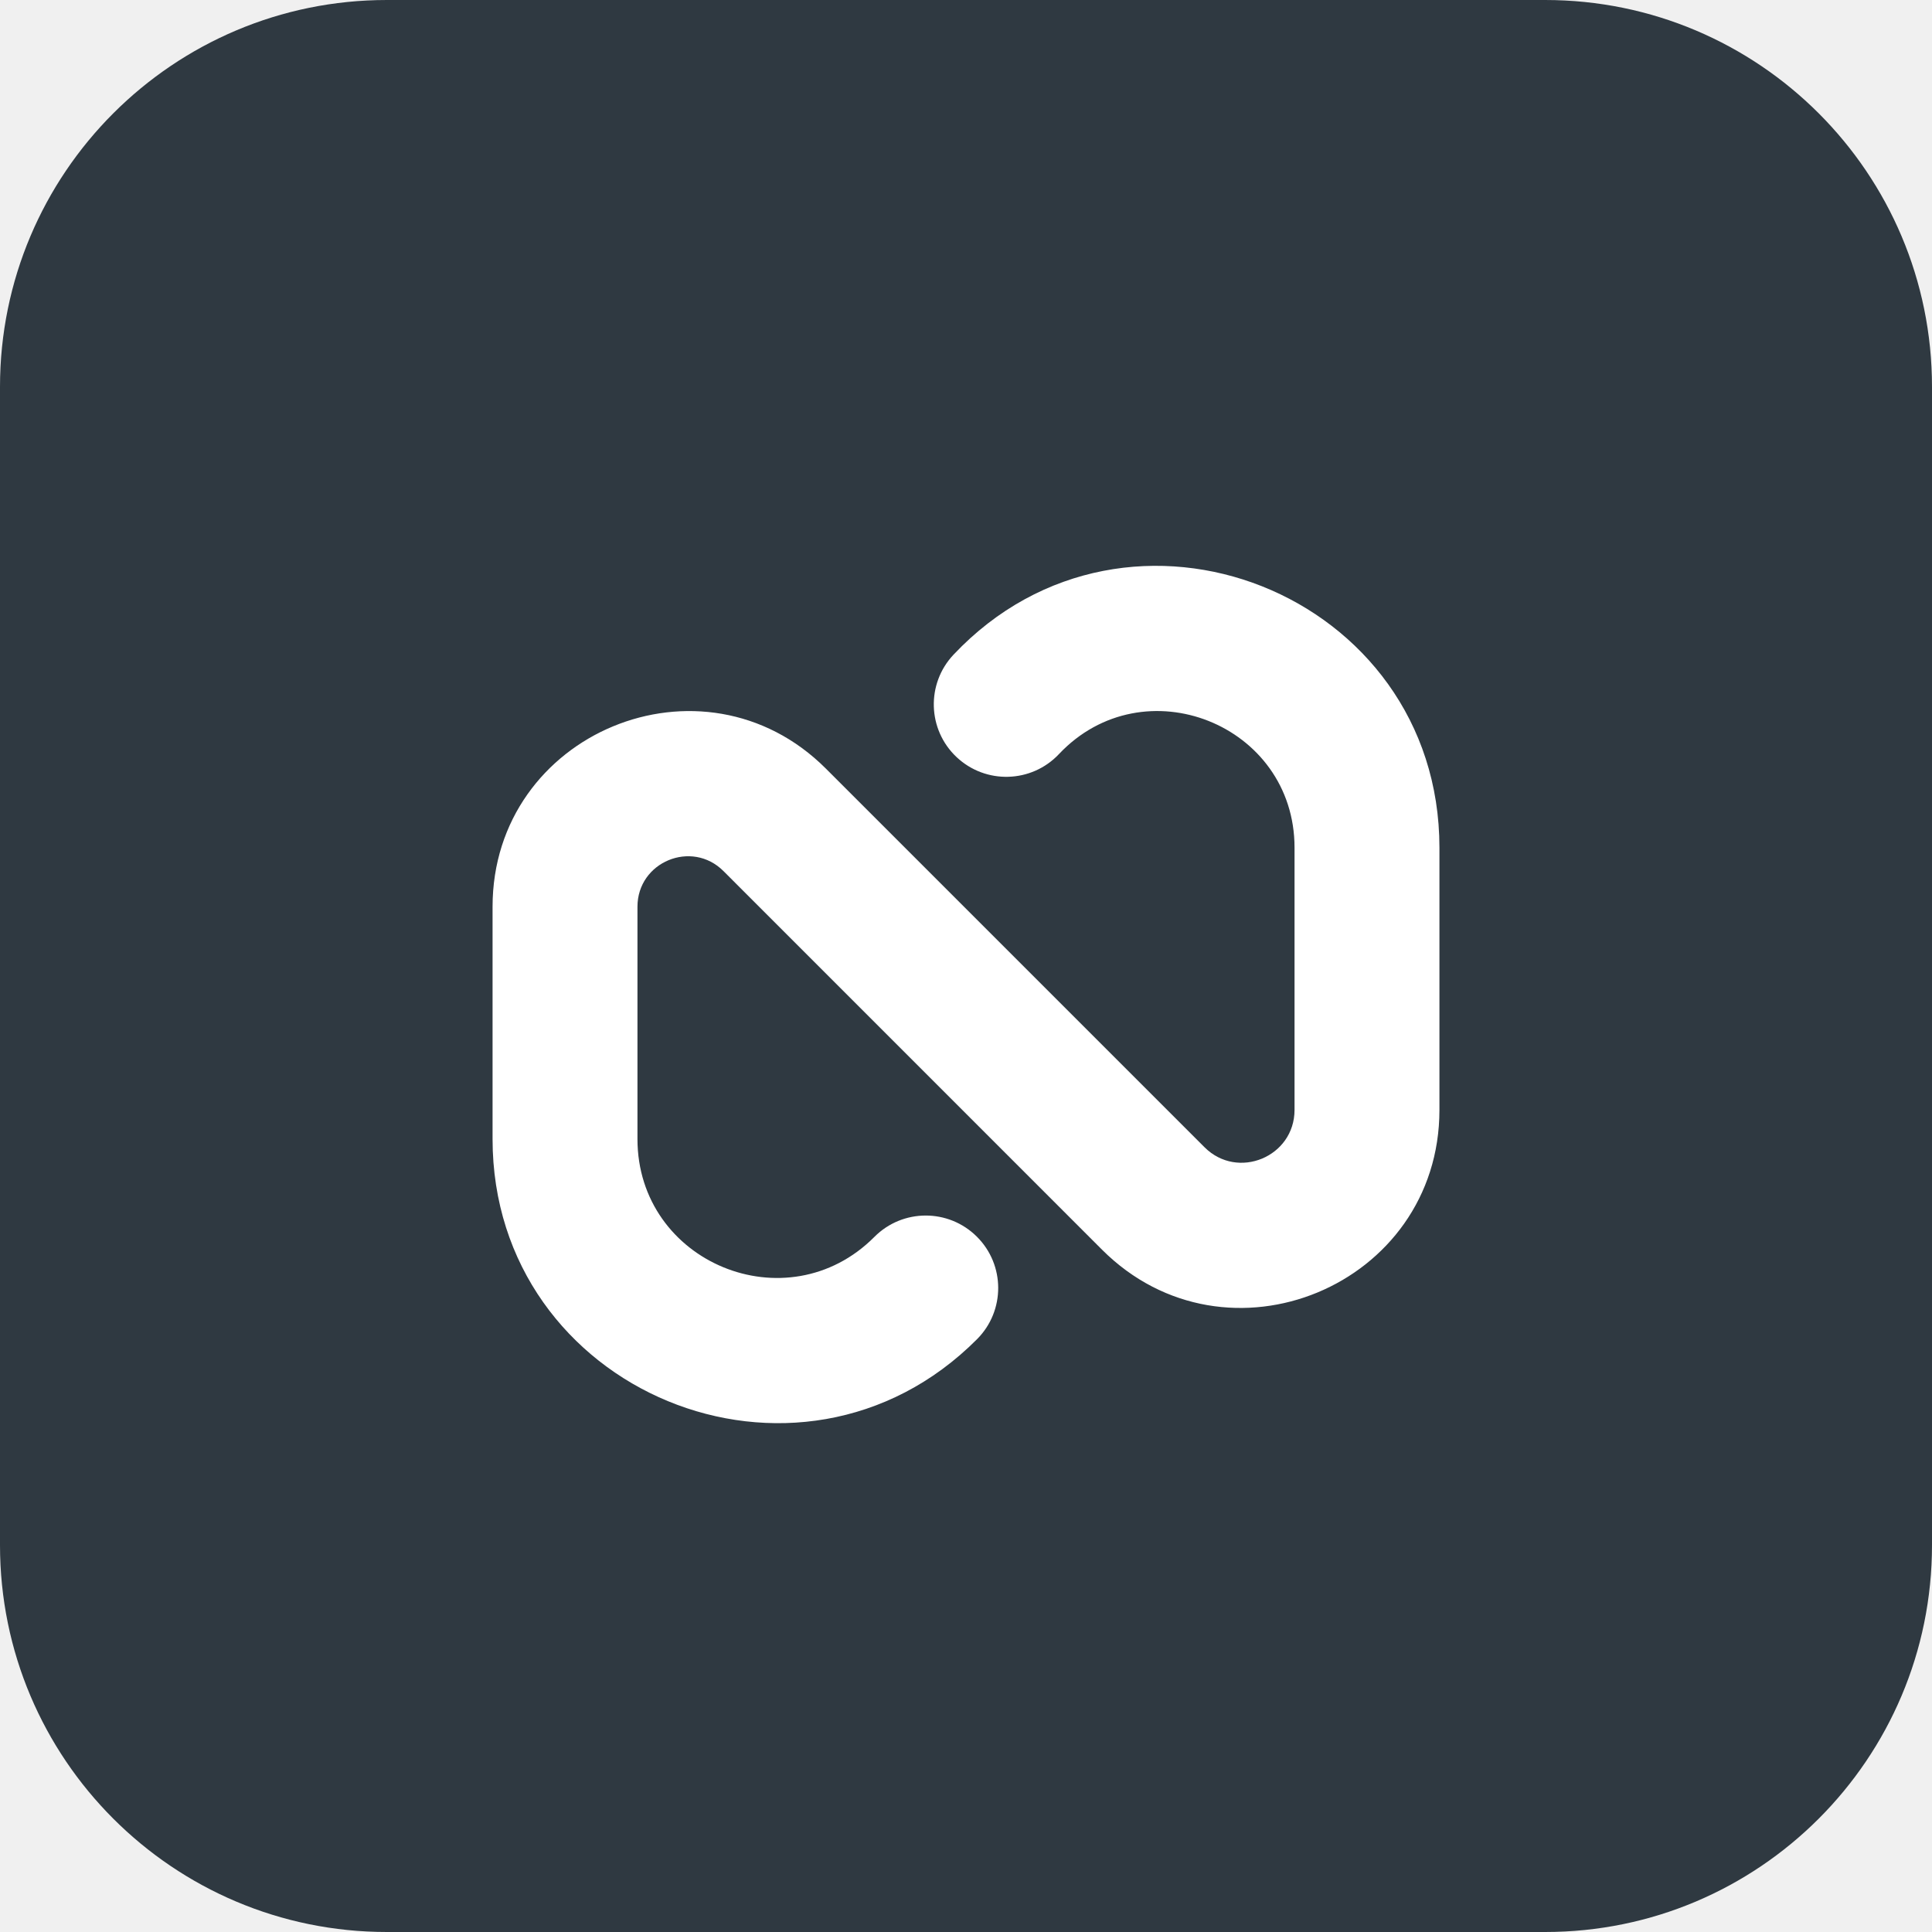
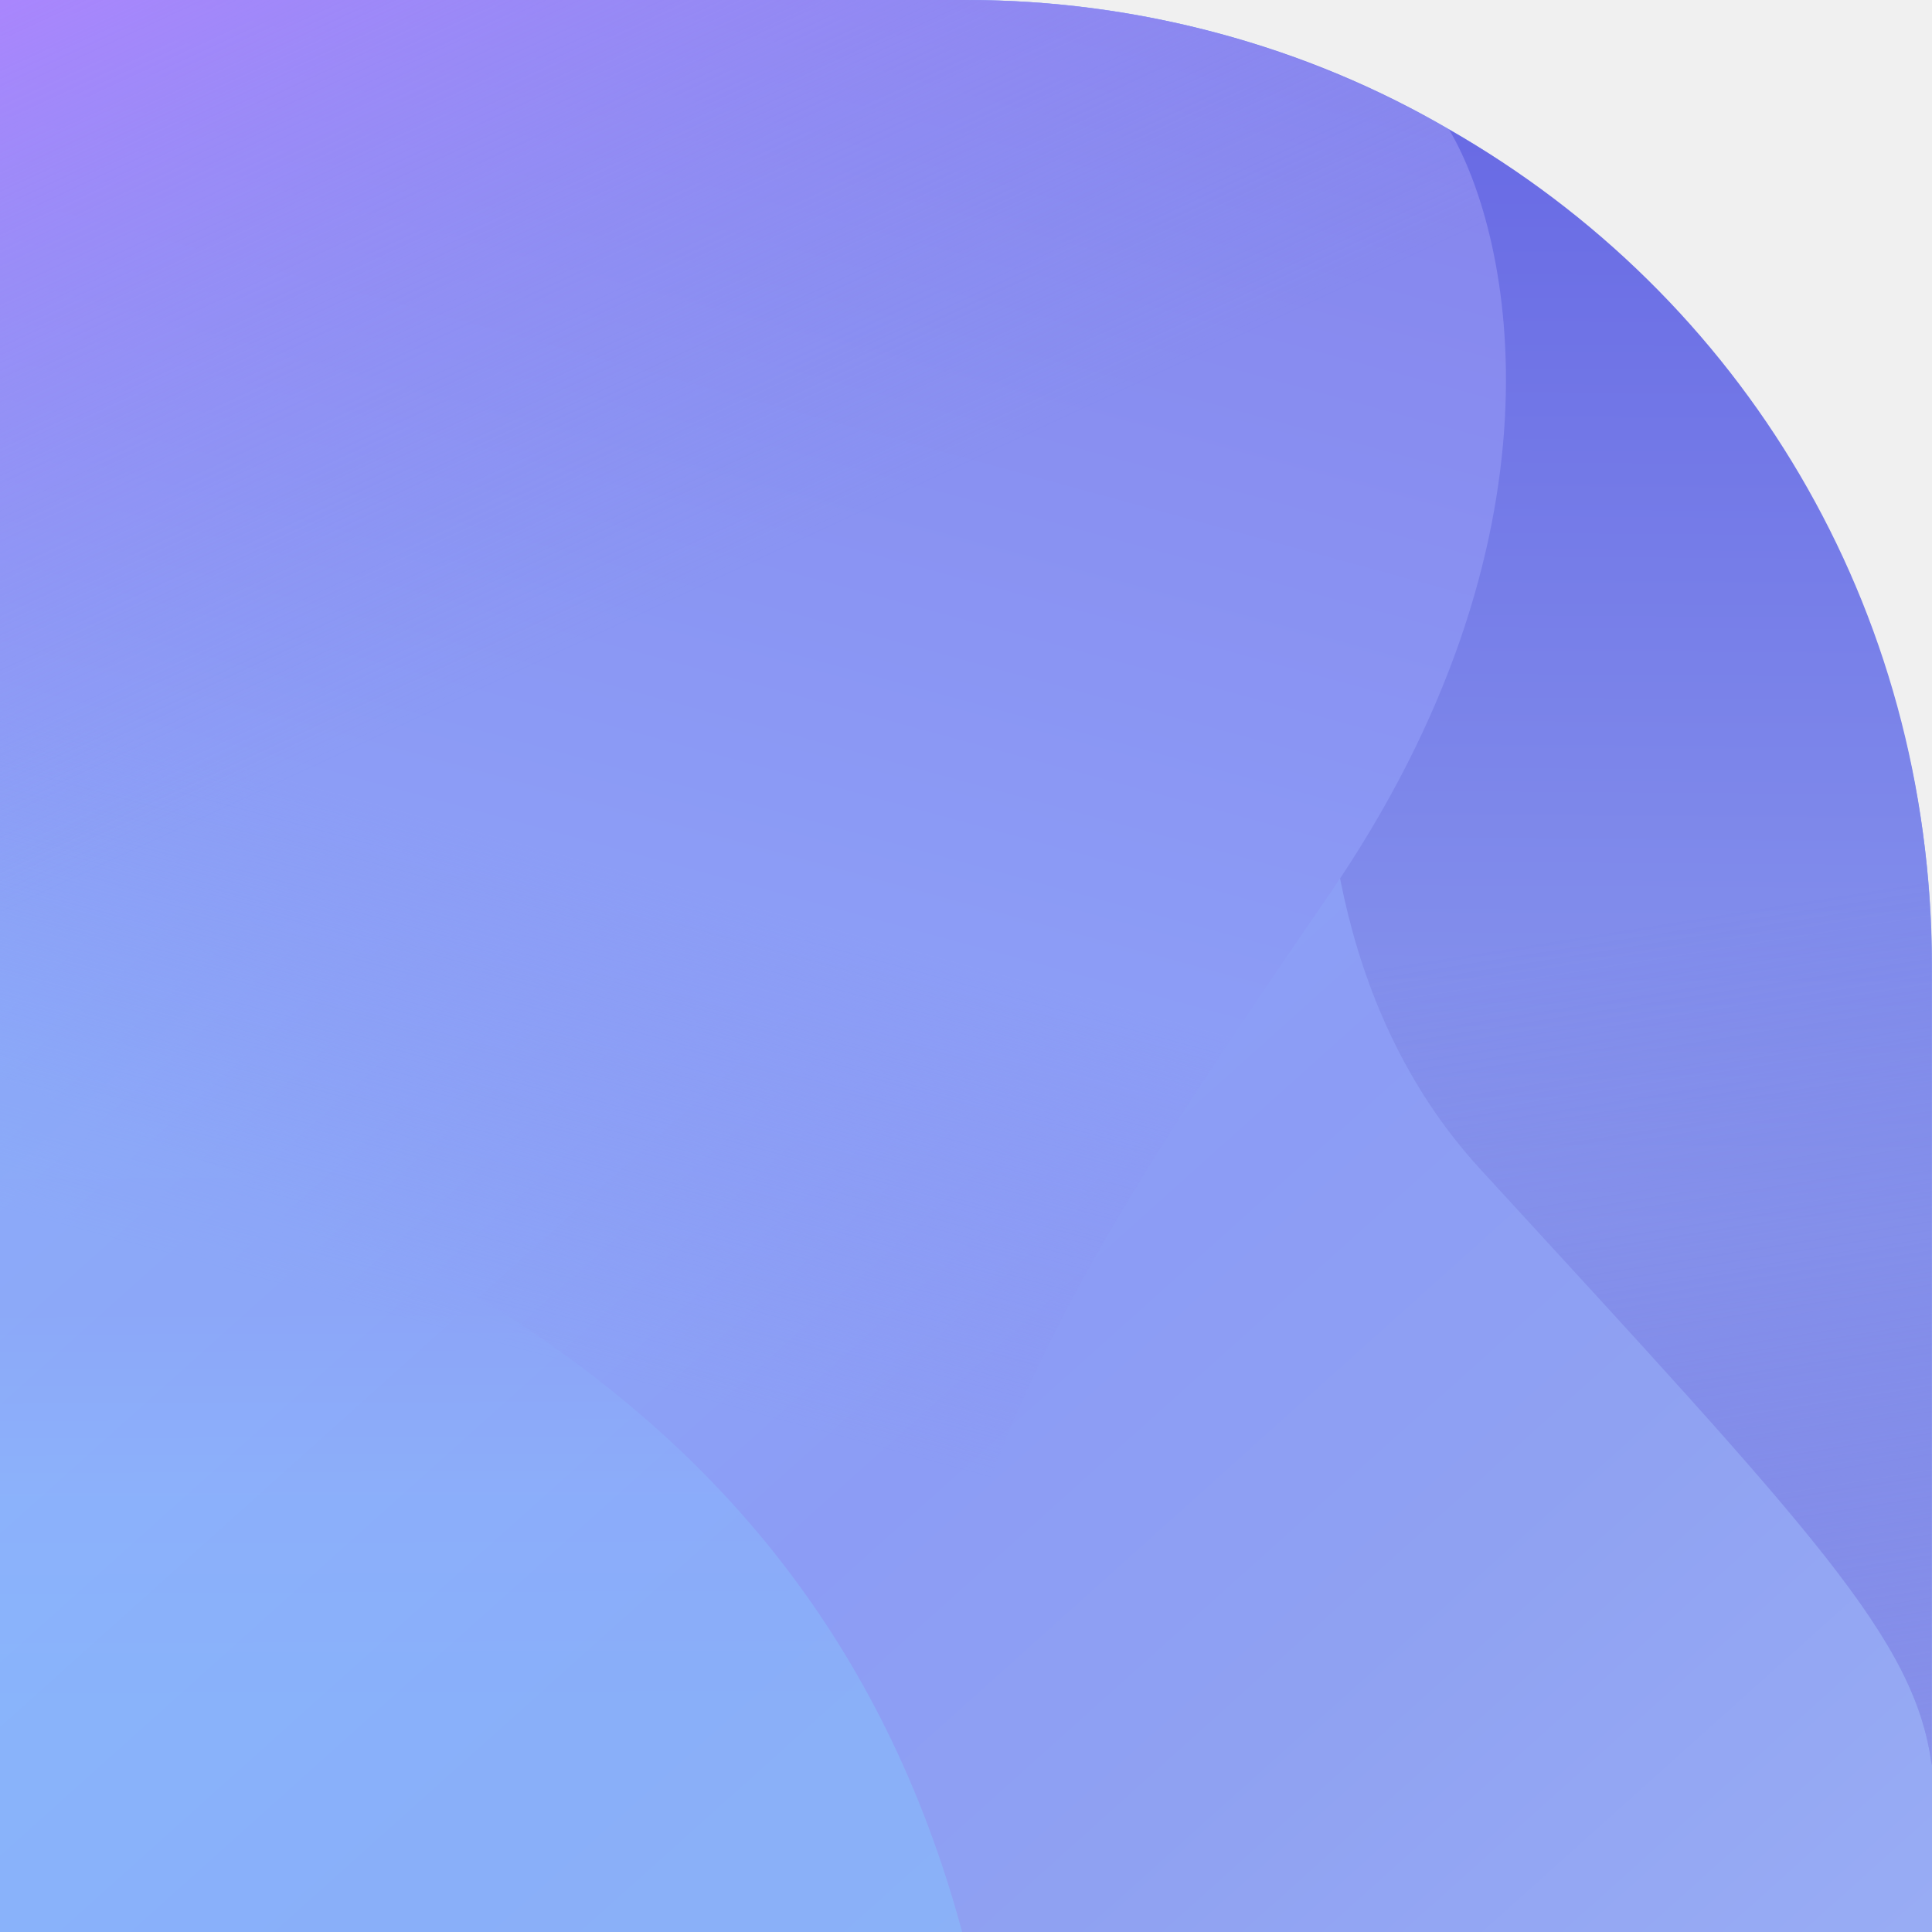
- <svg xmlns="http://www.w3.org/2000/svg" width="40" height="40" fill="none" viewBox="0 0 40 40">
-   <rect width="40" height="40" fill="#2F3941" rx="8.009" />
-   <path fill="#fff" fill-rule="evenodd" d="M26.802 17.55C26.802 14.995 23.678 13.754 21.924 15.613C21.356 16.215 20.407 16.243 19.804 15.674C19.201 15.106 19.174 14.156 19.742 13.554C23.359 9.72 29.802 12.28 29.802 17.55V22.979C29.802 26.625 25.394 28.451 22.816 25.873L14.979 18.035C14.322 17.378 13.198 17.844 13.198 18.773V23.582C13.198 26.143 16.297 27.423 18.104 25.608C18.688 25.021 19.638 25.019 20.225 25.604C20.812 26.188 20.814 27.138 20.23 27.725C16.535 31.436 10.198 28.819 10.198 23.582V18.773C10.198 15.171 14.553 13.367 17.1 15.914L24.938 23.752C25.625 24.44 26.802 23.952 26.802 22.979V17.55Z" clip-rule="evenodd" />
+ <svg xmlns="http://www.w3.org/2000/svg" width="40" height="40" viewBox="0 0 500 500" fill="none">
+   <path d="M500 250C500 111.929 388.07 0 250 0H0V500H500V250Z" fill="url(#paint0_linear_3457_4148)" />
+   <path d="M375.001 33.5C450.552 76.509 499.938 156.762 499.938 249.915V456.915C495.688 424.415 470.188 397.415 383.188 302.665C313.588 226.865 349.251 91.972 375.001 33.5Z" fill="url(#paint1_linear_3457_4148)" />
+   <path d="M375.001 33.5C450.552 76.509 499.938 156.762 499.938 249.915V456.915C495.688 424.415 470.188 397.415 383.188 302.665C313.588 226.865 349.251 91.972 375.001 33.5Z" fill="url(#paint2_linear_3457_4148)" />
+   <path d="M0 0H250C294.713 0 338.501 12 375.001 33.5C391.667 61.566 407.2 139.5 344 231.5C265 346.5 256.25 368 220.25 500H0V0Z" fill="url(#paint3_linear_3457_4148)" />
+   <path d="M0 0H250C294.713 0 335.001 11.25 375.001 33.5C391.667 61.566 407.2 139.5 344 231.5C265 346.5 256.25 368 220.25 500H0V0Z" fill="url(#paint4_linear_3457_4148)" />
+   <path d="M249 500C207.75 347 74.917 311.704 0 278.5V500H249Z" fill="url(#paint5_linear_3457_4148)" fill-opacity="0.4" />
+   <defs>
+     <linearGradient id="paint0_linear_3457_4148" x1="-1.38342e-06" y1="21.75" x2="459.75" y2="533.75" gradientUnits="userSpaceOnUse">
+       <stop stop-color="#8BBEFF" />
+       <stop offset="0.613" stop-color="#8C9CF5" />
+       <stop offset="0.779" stop-color="#8FA1F2" />
+       <stop offset="1" stop-color="#98ACF4" />
+     </linearGradient>
+     <linearGradient id="paint1_linear_3457_4148" x1="78.241" y1="-1.181" x2="73.743" y2="644.658" gradientUnits="userSpaceOnUse">
+       <stop stop-color="#6565E3" />
+       <stop offset="0.49" stop-color="#8A99EE" />
+     </linearGradient>
+     <linearGradient id="paint2_linear_3457_4148" x1="278.722" y1="262.734" x2="321.826" y2="535.18" gradientUnits="userSpaceOnUse">
+       <stop stop-color="#6C6CDE" stop-opacity="0" />
+       <stop offset="1" stop-color="#8C96EB" />
+     </linearGradient>
+     <linearGradient id="paint3_linear_3457_4148" x1="454.149" y1="43.25" x2="324.11" y2="520.395" gradientUnits="userSpaceOnUse">
+       <stop stop-color="#8684ED" />
+       <stop offset="0.511" stop-color="#8C9DF6" />
+       <stop offset="0.767" stop-color="#8B94F2" stop-opacity="0" />
+     </linearGradient>
+     <linearGradient id="paint4_linear_3457_4148" x1="-39.77" y1="-70.5" x2="92.972" y2="214.905" gradientUnits="userSpaceOnUse">
+       <stop offset="0.198" stop-color="#AF84FF" />
+       <stop offset="0.938" stop-color="#8B94F2" stop-opacity="0" />
+     </linearGradient>
+     <linearGradient id="paint5_linear_3457_4148" x1="110" y1="294" x2="110.5" y2="441.75" gradientUnits="userSpaceOnUse">
+       <stop stop-color="#8CA7F8" />
+       <stop offset="0.288" stop-color="#8CA4F8" />
+       <stop offset="0.615" stop-color="#8BBFFE" />
+       <stop offset="1" stop-color="#84CAFF" />
+     </linearGradient>
+   </defs>
</svg>
